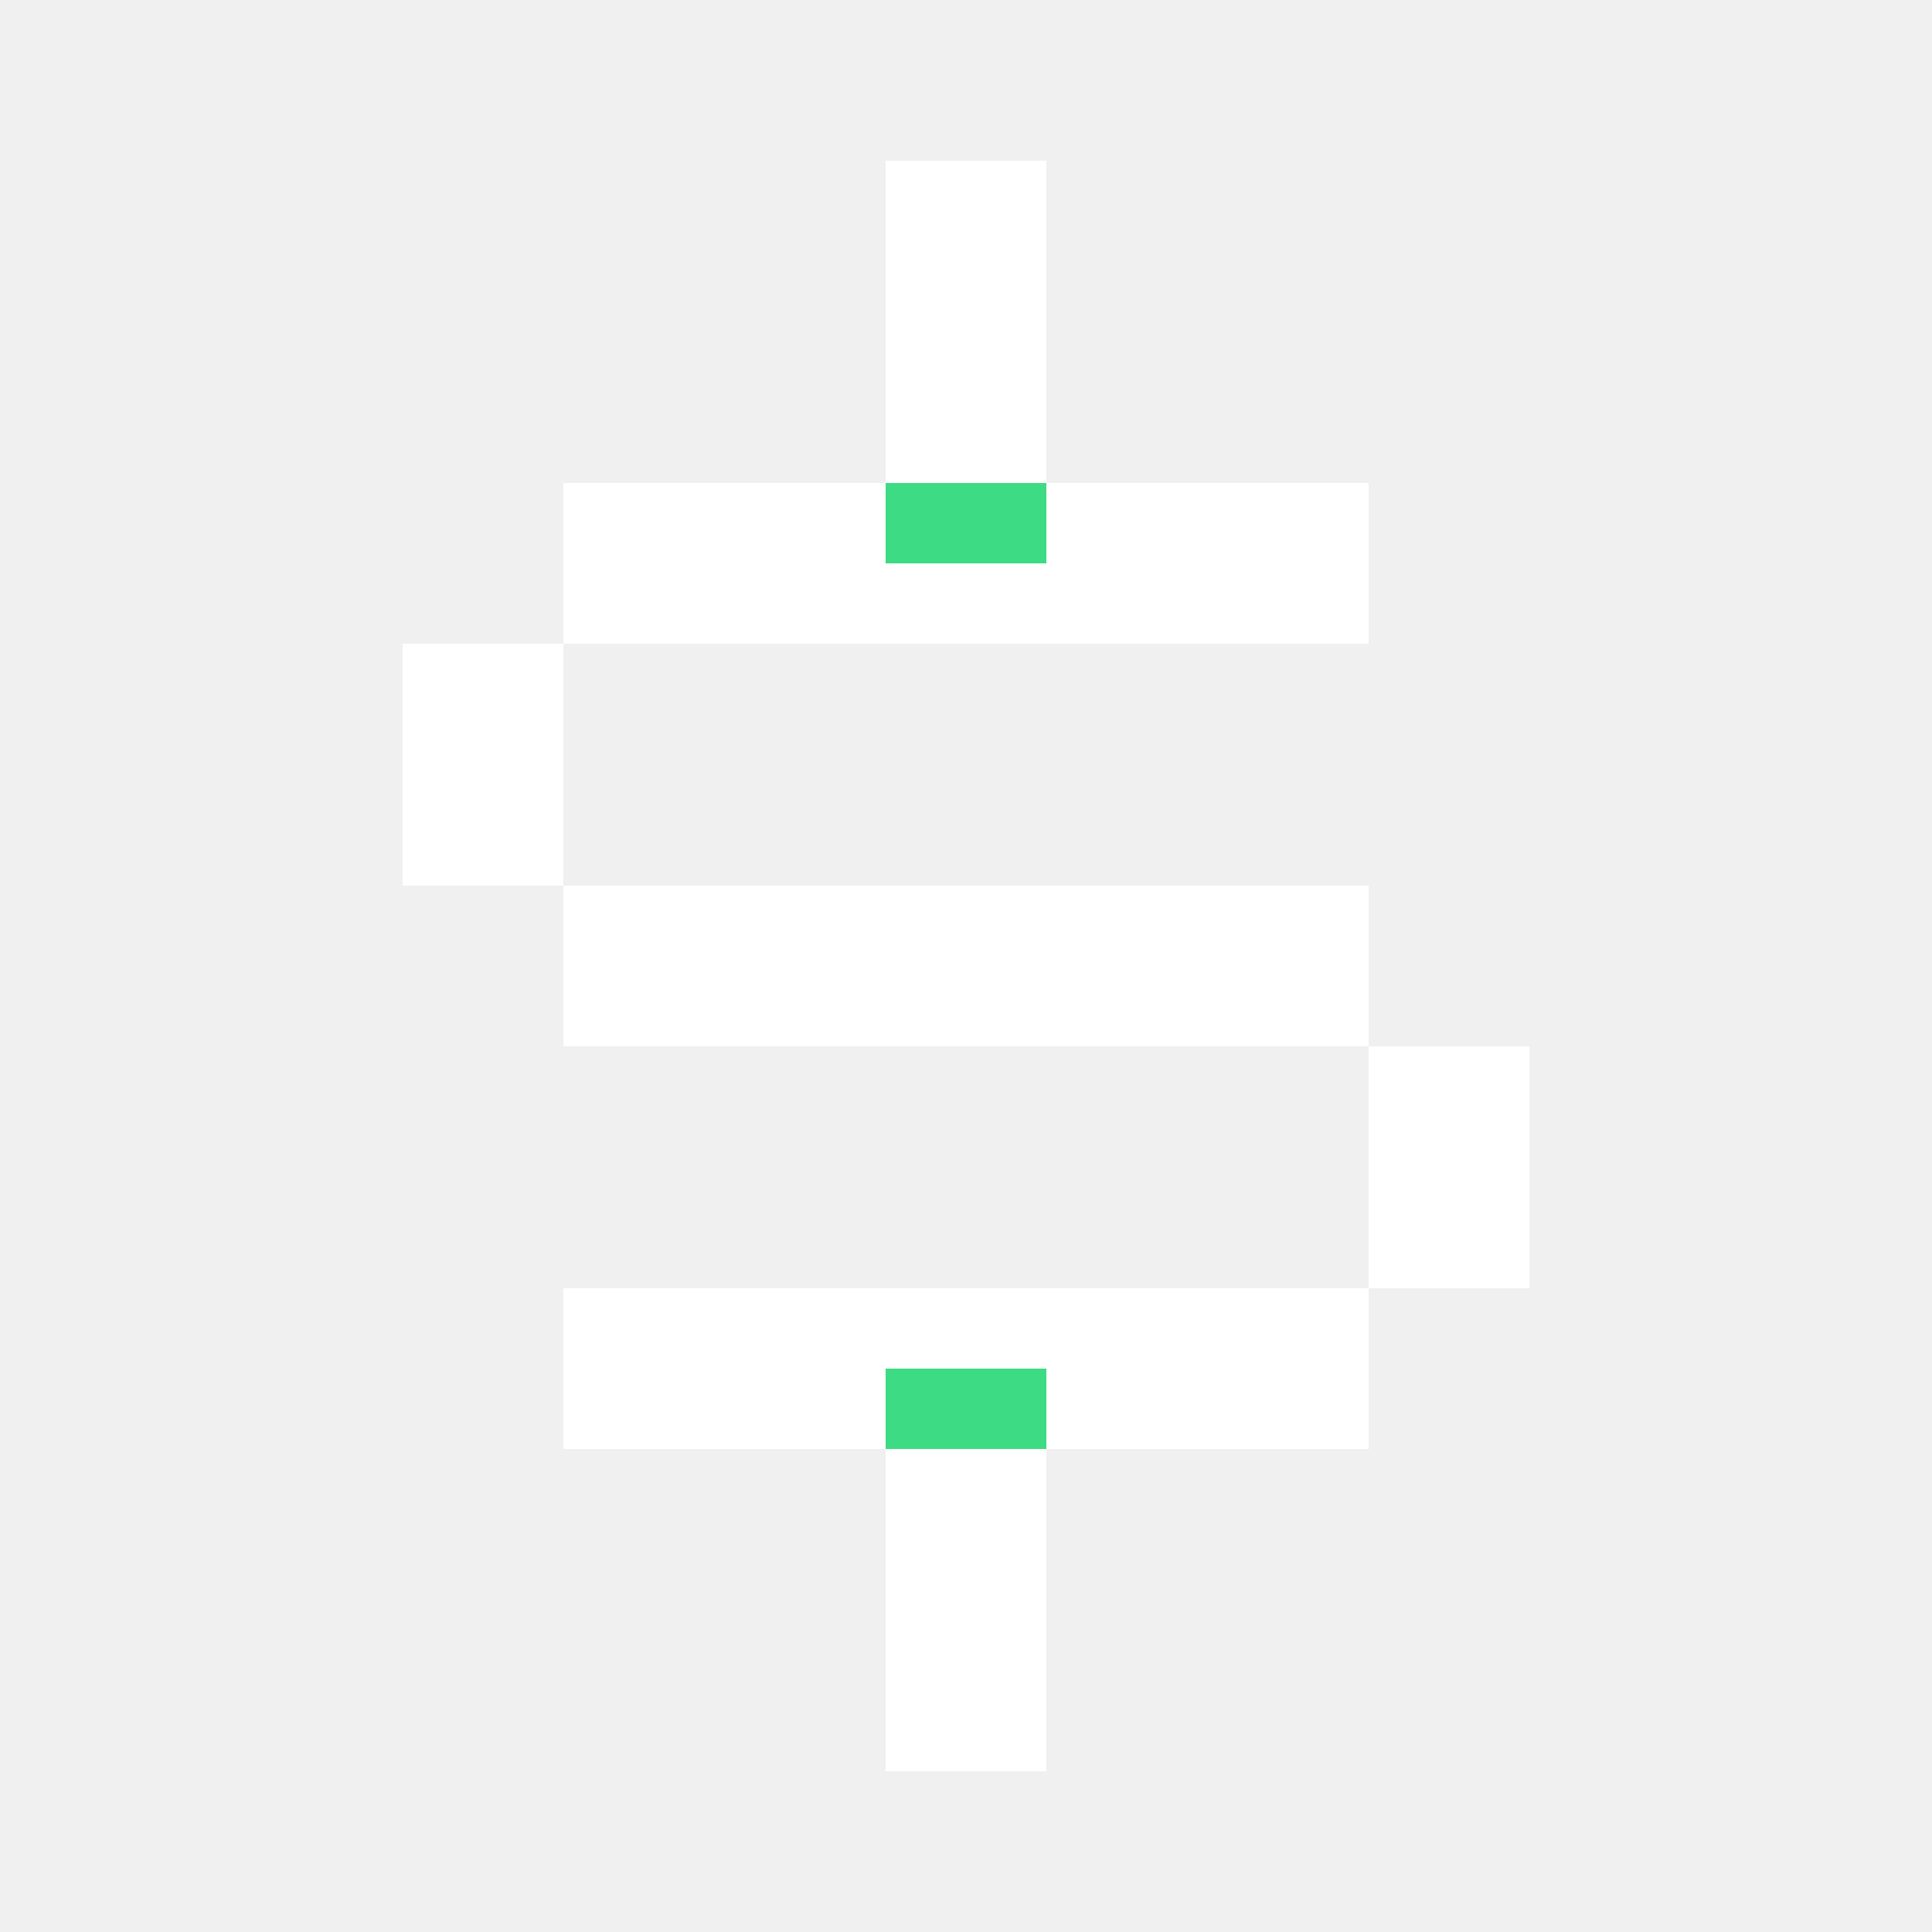
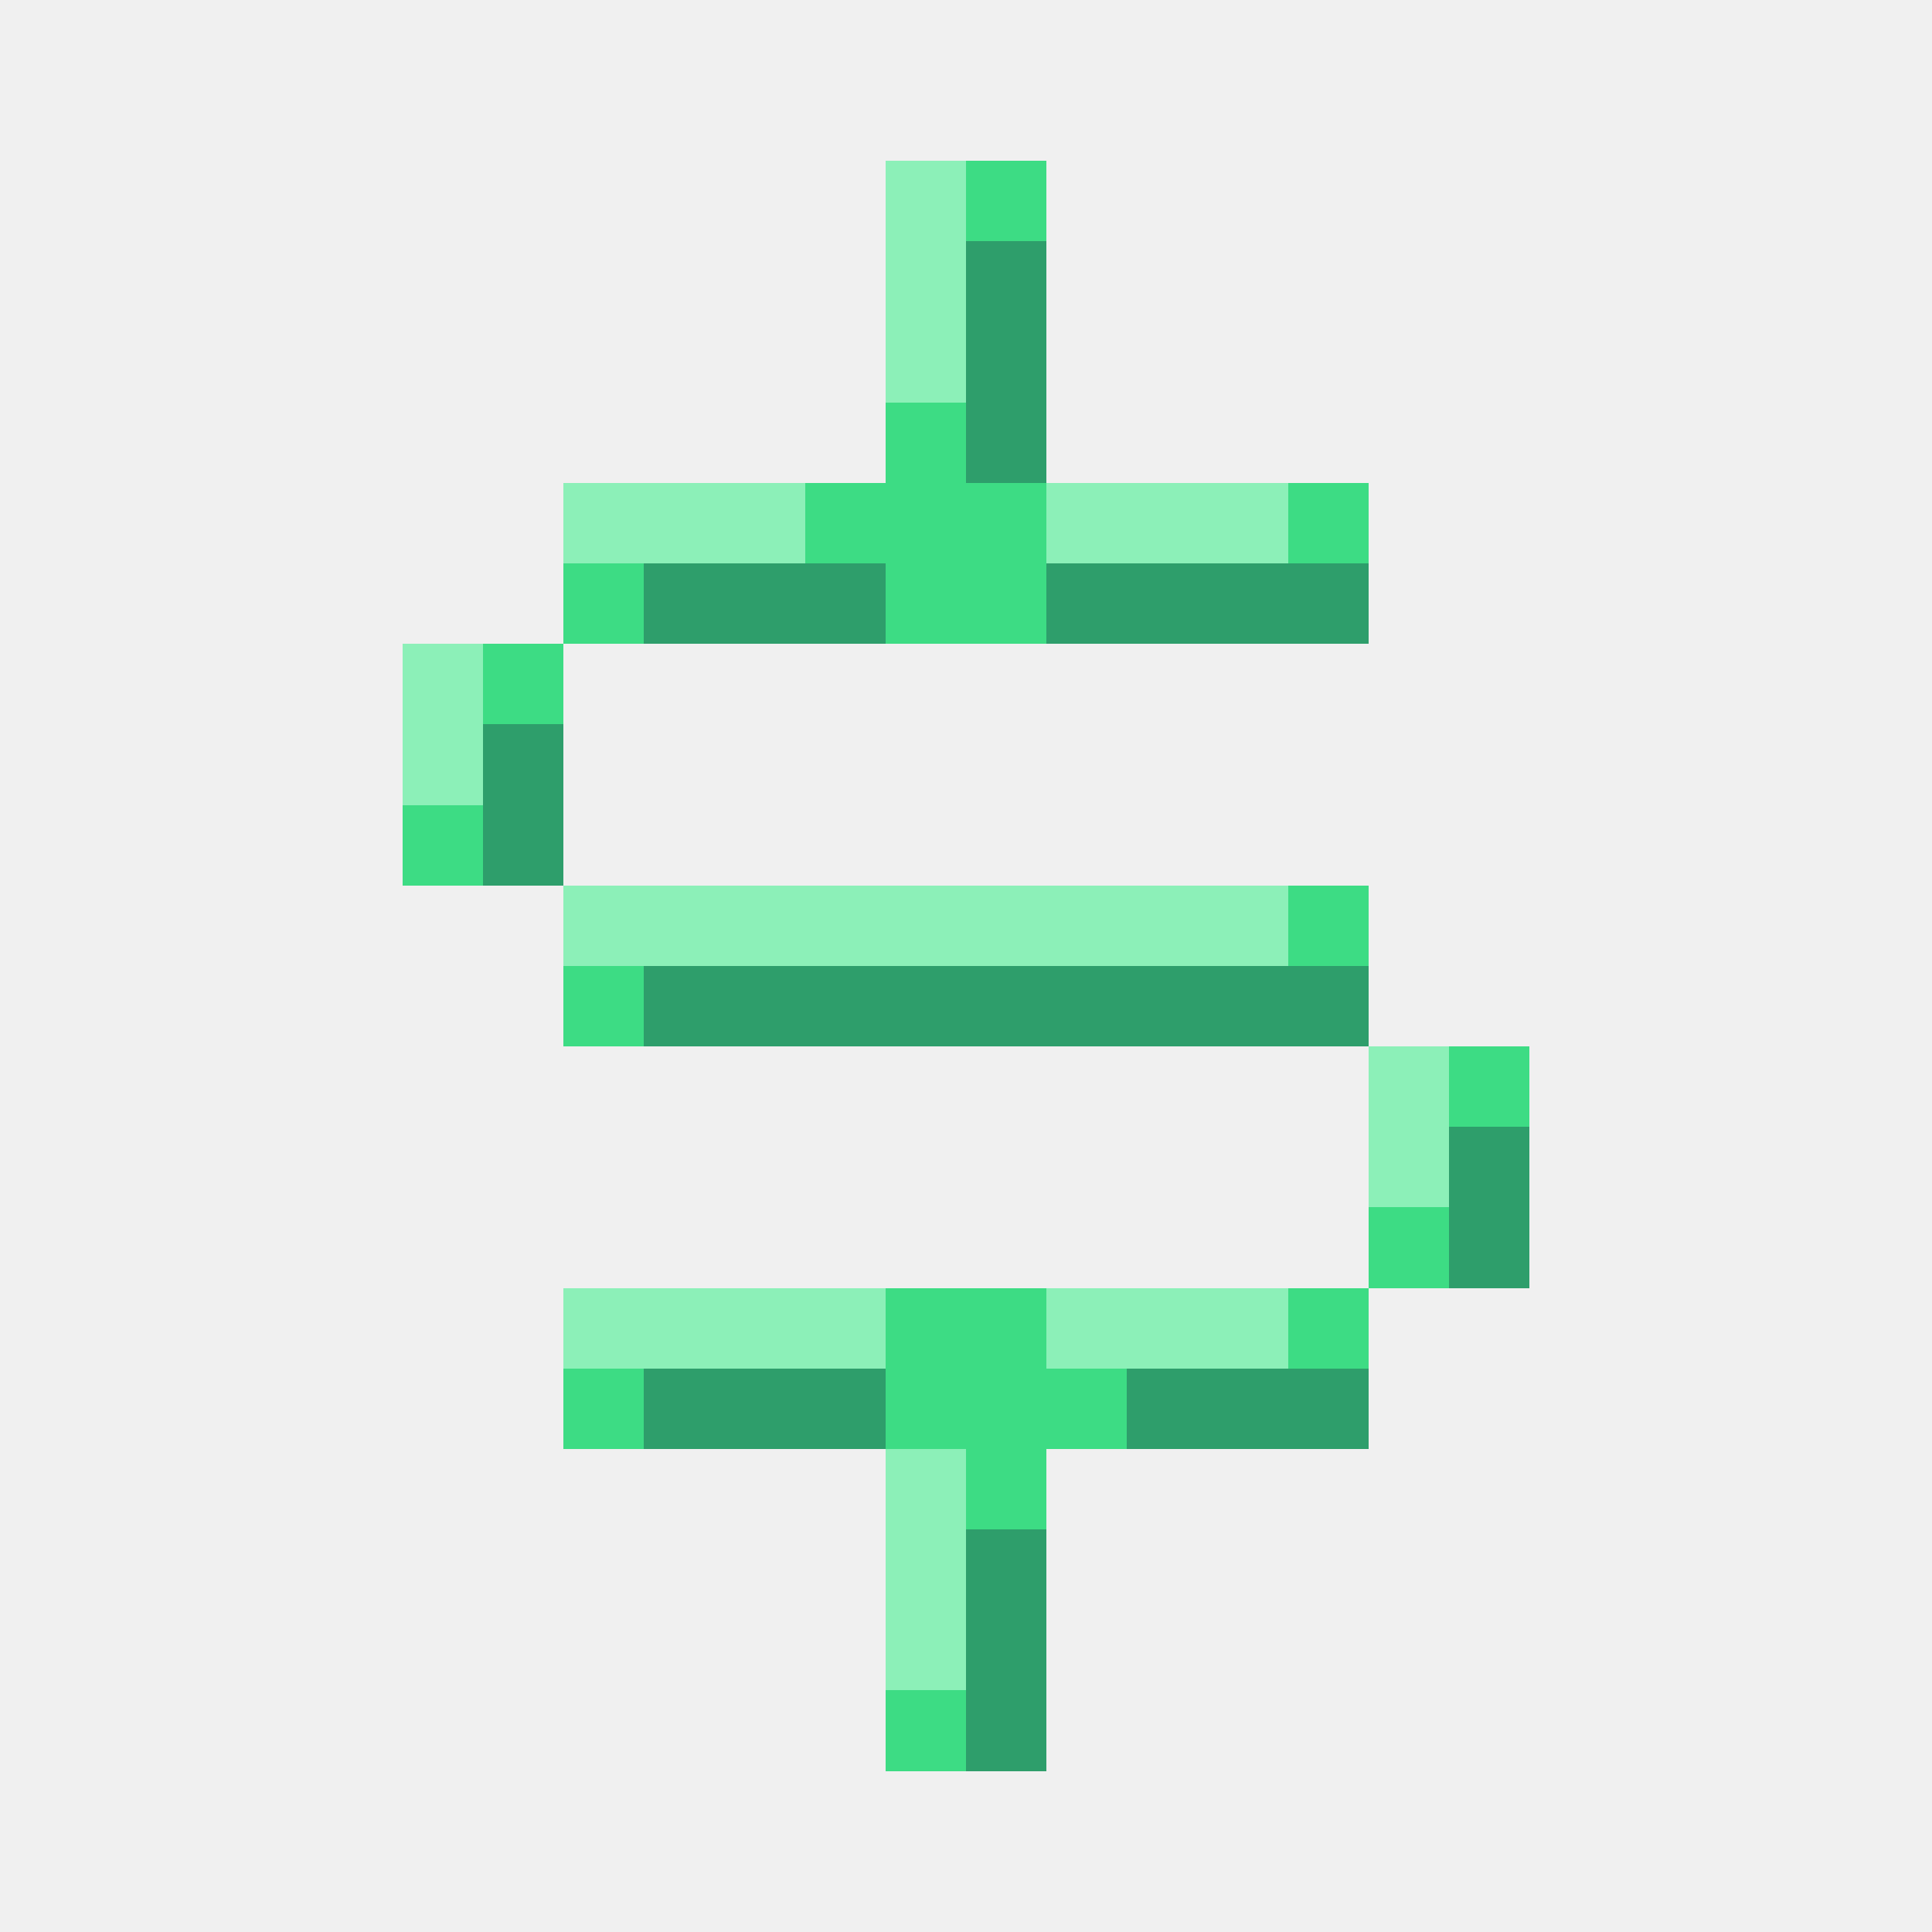
<svg xmlns="http://www.w3.org/2000/svg" width="24" height="24" viewBox="0 0 24 24" shape-rendering="crispEdges">
-   <path fill="#ffffff" d="M11 2h2v1h-2zM11 3h2v1h-2zM11 4h2v1h-2zM11 5h2v1h-2zM7 6h10v1h-10zM7 7h10v1h-10zM5 8h2v1h-2zM5 9h2v1h-2zM5 10h2v1h-2zM7 11h10v1h-10zM7 12h10v1h-10zM17 13h2v1h-2zM17 14h2v1h-2zM17 15h2v1h-2zM7 16h10v1h-10zM7 17h10v1h-10zM11 18h2v1h-2zM11 19h2v1h-2zM11 20h2v1h-2zM11 21h2v1h-2z" />
-   <path fill="#3ddc84" d="M11 6h2v1h-2zM11 17h2v1h-2z" />
+   <path fill="#8cf0b8" d="M11 2h1v3h-1zM7 6h3v1h-3zM13 6h3v1h-3zM5 8h1v2h-1zM7 11h9v1h-9zM17 13h1v2h-1zM7 16h4v1h-4zM13 16h3v1h-3zM11 18h1v3h-1z" />
+   <path fill="#3ddc84" d="M12 2h1v1h-1zM11 5h1v1h-1zM10 6h3v1h-3zM16 6h1v1h-1zM7 7h1v1h-1zM11 7h2v1h-2zM6 8h1v1h-1zM5 10h1v1h-1zM16 11h1v1h-1zM7 12h1v1h-1zM18 13h1v1h-1zM17 15h1v1h-1zM11 16h2v1h-2zM16 16h1v1h-1zM7 17h1v1h-1zM11 17h3v1h-3zM12 18h1v1h-1zM11 21h1v1h-1z" />
+   <path fill="#2e9e6b" d="M12 3h1v3h-1zM8 7h3v1h-3zM13 7h4v1h-4zM6 9h1v2h-1zM8 12h9v1h-9zM18 14h1v2h-1zM8 17h3v1h-3zM14 17h3v1h-3zM12 19h1v3h-1z" />
</svg>
